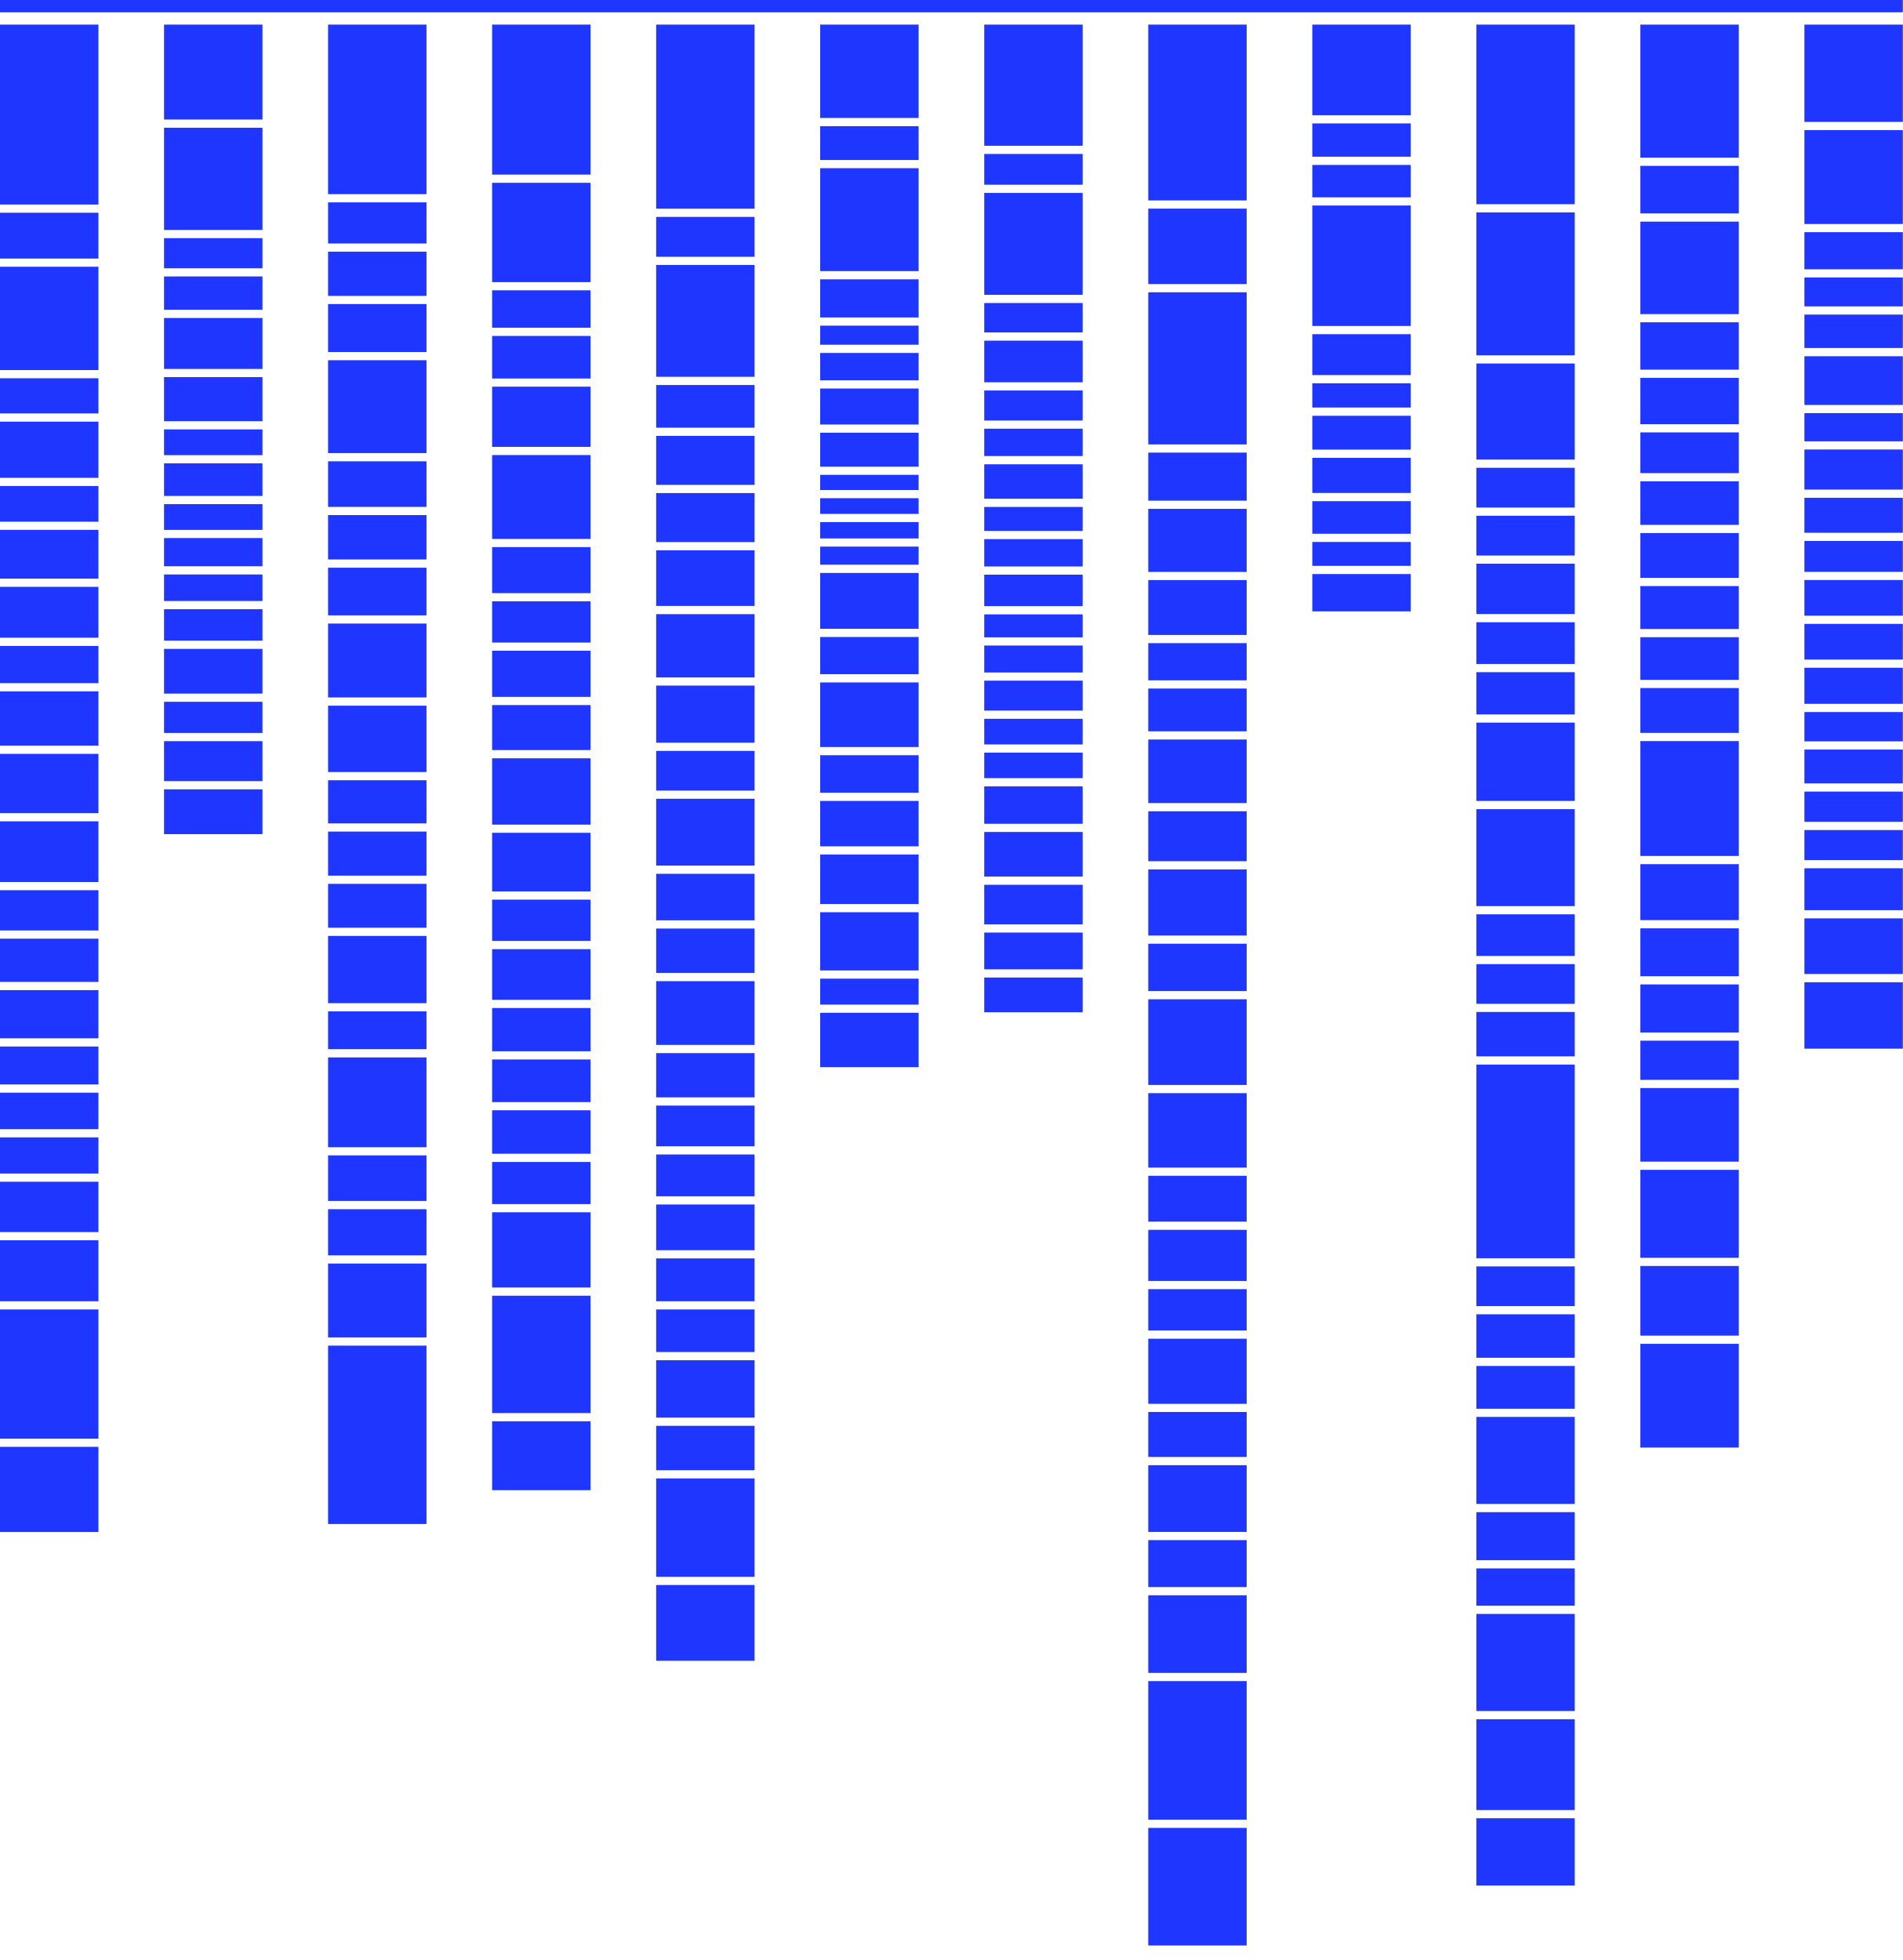
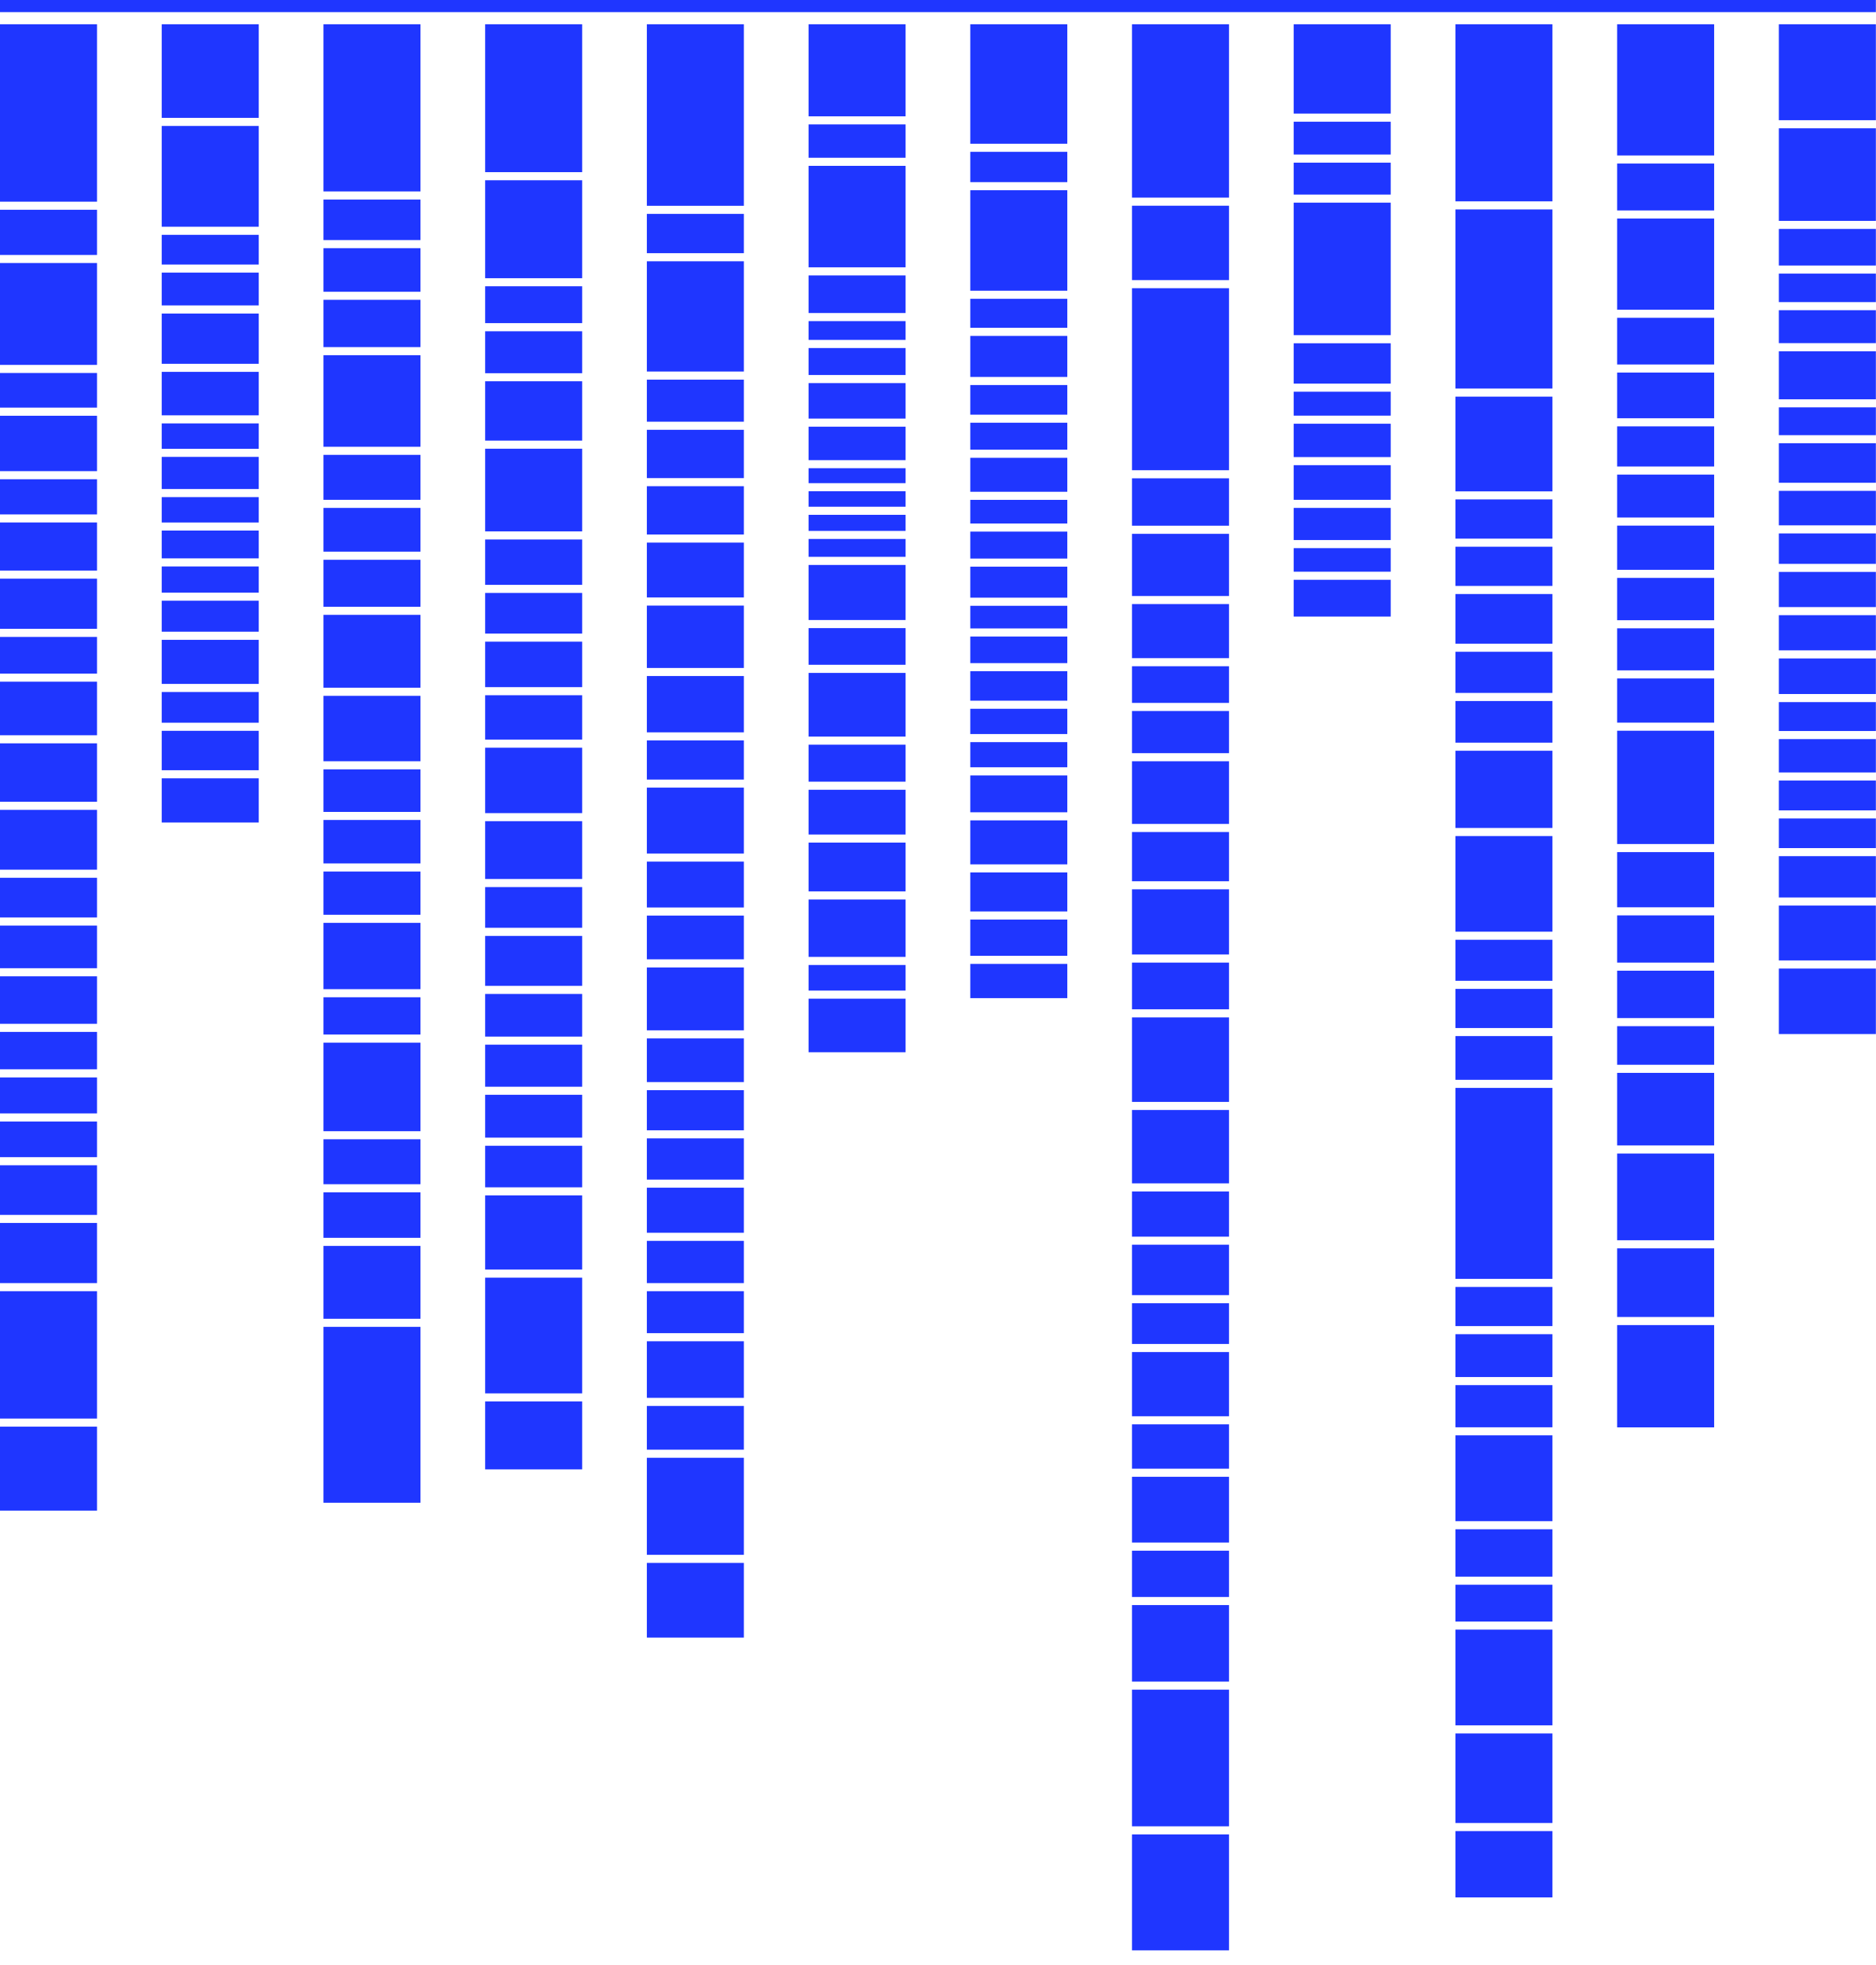
- <svg xmlns="http://www.w3.org/2000/svg" viewBox="0 0 464 478" width="464" height="478" role="img" aria-label="12 truecast playbooks drawn to one scale: one band per file, height by word count" color="#1F36FF">
+ <svg xmlns="http://www.w3.org/2000/svg" viewBox="0 0 464 486" width="464" height="486" role="img" aria-label="12 truecast playbooks drawn to one scale: one band per file, height by word count" color="#1F36FF">
  <rect x="0" y="0" width="464" height="3" fill="currentColor" />
  <g data-persona="software-architect" data-words="13025">
    <rect x="0" y="6.00" width="24" height="43.88" fill="currentColor" data-path="agent.md" data-words="1755" />
    <rect x="0" y="51.88" width="24" height="11.18" fill="currentColor" data-path="skills/architect-for-the-ai-era/SKILL.md" data-words="447" />
    <rect x="0" y="65.05" width="24" height="25.20" fill="currentColor" data-path="skills/beat-the-frontier/SKILL.md" data-words="1008" />
    <rect x="0" y="92.25" width="24" height="8.57" fill="currentColor" data-path="skills/choose-boring-technology/SKILL.md" data-words="343" />
    <rect x="0" y="102.83" width="24" height="13.70" fill="currentColor" data-path="skills/converge-on-one-surface/SKILL.md" data-words="548" />
    <rect x="0" y="118.53" width="24" height="8.70" fill="currentColor" data-path="skills/define-the-drivers/SKILL.md" data-words="348" />
    <rect x="0" y="129.22" width="24" height="11.90" fill="currentColor" data-path="skills/design-for-failure/SKILL.md" data-words="476" />
    <rect x="0" y="143.12" width="24" height="12.40" fill="currentColor" data-path="skills/design-the-boundaries/SKILL.md" data-words="496" />
    <rect x="0" y="157.53" width="24" height="9.07" fill="currentColor" data-path="skills/design-the-simplest-thing-that-lasts/SKILL.md" data-words="363" />
    <rect x="0" y="168.60" width="24" height="13.25" fill="currentColor" data-path="skills/keep-it-evolvable/SKILL.md" data-words="530" />
    <rect x="0" y="183.85" width="24" height="14.45" fill="currentColor" data-path="skills/make-the-economic-case/SKILL.md" data-words="578" />
    <rect x="0" y="200.30" width="24" height="14.80" fill="currentColor" data-path="skills/model-the-state-machine/SKILL.md" data-words="592" />
    <rect x="0" y="217.10" width="24" height="9.82" fill="currentColor" data-path="skills/record-the-decision/SKILL.md" data-words="393" />
    <rect x="0" y="228.92" width="24" height="10.55" fill="currentColor" data-path="skills/review-the-design/SKILL.md" data-words="422" />
    <rect x="0" y="241.47" width="24" height="11.75" fill="currentColor" data-path="skills/survey-prior-art/SKILL.md" data-words="470" />
    <rect x="0" y="255.22" width="24" height="9.25" fill="currentColor" data-path="skills/trace-the-flow-end-to-end/SKILL.md" data-words="370" />
    <rect x="0" y="266.48" width="24" height="8.90" fill="currentColor" data-path="skills/understand-the-system/SKILL.md" data-words="356" />
    <rect x="0" y="277.38" width="24" height="8.82" fill="currentColor" data-path="skills/weigh-the-tradeoffs/SKILL.md" data-words="353" />
    <rect x="0" y="288.20" width="24" height="12.28" fill="currentColor" data-path="skills/write-the-architecture-brief/SKILL.md" data-words="491" />
    <rect x="0" y="302.47" width="24" height="14.88" fill="currentColor" data-path="knowledge/adr-and-brief-templates.md" data-words="595" />
    <rect x="0" y="319.35" width="24" height="31.50" fill="currentColor" data-path="knowledge/architecture-foundations.md" data-words="1260" />
    <rect x="0" y="352.85" width="24" height="20.77" fill="currentColor" data-path="knowledge/tradeoff-and-evaluation-methods.md" data-words="831" />
  </g>
  <g data-persona="software-engineer" data-words="6697">
    <rect x="40" y="6.00" width="24" height="23.15" fill="currentColor" data-path="agent.md" data-words="926" />
    <rect x="40" y="31.15" width="24" height="24.93" fill="currentColor" data-path="skills/beat-the-frontier/SKILL.md" data-words="997" />
    <rect x="40" y="58.08" width="24" height="7.35" fill="currentColor" data-path="skills/debug-to-root-cause/SKILL.md" data-words="294" />
    <rect x="40" y="67.42" width="24" height="8.12" fill="currentColor" data-path="skills/engineer-with-ai/SKILL.md" data-words="325" />
    <rect x="40" y="77.55" width="24" height="12.43" fill="currentColor" data-path="skills/make-it-fast-when-it-matters/SKILL.md" data-words="497" />
    <rect x="40" y="91.97" width="24" height="10.75" fill="currentColor" data-path="skills/make-it-robust/SKILL.md" data-words="430" />
    <rect x="40" y="104.72" width="24" height="6.28" fill="currentColor" data-path="skills/make-it-work-right-fast/SKILL.md" data-words="251" />
    <rect x="40" y="113.00" width="24" height="7.95" fill="currentColor" data-path="skills/prove-it-then-break-it/SKILL.md" data-words="318" />
    <rect x="40" y="122.95" width="24" height="6.28" fill="currentColor" data-path="skills/refactor-safely/SKILL.md" data-words="251" />
    <rect x="40" y="131.22" width="24" height="6.88" fill="currentColor" data-path="skills/review-the-diff/SKILL.md" data-words="275" />
    <rect x="40" y="140.10" width="24" height="6.47" fill="currentColor" data-path="skills/ship-in-small-safe-steps/SKILL.md" data-words="259" />
    <rect x="40" y="148.57" width="24" height="7.67" fill="currentColor" data-path="skills/tame-complexity/SKILL.md" data-words="307" />
    <rect x="40" y="158.25" width="24" height="10.90" fill="currentColor" data-path="skills/understand-before-you-write/SKILL.md" data-words="436" />
    <rect x="40" y="171.15" width="24" height="7.60" fill="currentColor" data-path="skills/write-code-that-fits/SKILL.md" data-words="304" />
    <rect x="40" y="180.75" width="24" height="9.75" fill="currentColor" data-path="knowledge/software-design-foundations.md" data-words="390" />
    <rect x="40" y="192.50" width="24" height="10.93" fill="currentColor" data-path="knowledge/testing-and-debugging-rigor.md" data-words="437" />
  </g>
  <g data-persona="qa" data-words="13107">
    <rect x="80" y="6.00" width="24" height="41.35" fill="currentColor" data-path="agent.md" data-words="1654" />
    <rect x="80" y="49.35" width="24" height="10.03" fill="currentColor" data-path="skills/accept-against-reality/SKILL.md" data-words="401" />
    <rect x="80" y="61.38" width="24" height="10.78" fill="currentColor" data-path="skills/attack-like-a-real-user/SKILL.md" data-words="431" />
    <rect x="80" y="74.15" width="24" height="11.70" fill="currentColor" data-path="skills/audit-the-journeys/SKILL.md" data-words="468" />
    <rect x="80" y="87.85" width="24" height="22.65" fill="currentColor" data-path="skills/beat-the-frontier/SKILL.md" data-words="906" />
    <rect x="80" y="112.50" width="24" height="11.12" fill="currentColor" data-path="skills/design-the-test-strategy/SKILL.md" data-words="445" />
    <rect x="80" y="125.62" width="24" height="10.82" fill="currentColor" data-path="skills/explore-with-charters/SKILL.md" data-words="433" />
    <rect x="80" y="138.45" width="24" height="11.62" fill="currentColor" data-path="skills/guard-against-regression/SKILL.md" data-words="465" />
    <rect x="80" y="152.07" width="24" height="18.02" fill="currentColor" data-path="skills/investigate-the-real-trace/SKILL.md" data-words="721" />
    <rect x="80" y="172.10" width="24" height="16.18" fill="currentColor" data-path="skills/model-the-state-machine/SKILL.md" data-words="647" />
    <rect x="80" y="190.28" width="24" height="10.53" fill="currentColor" data-path="skills/reconstruct-the-oracle/SKILL.md" data-words="421" />
    <rect x="80" y="202.80" width="24" height="10.75" fill="currentColor" data-path="skills/render-the-ship-verdict/SKILL.md" data-words="430" />
    <rect x="80" y="215.55" width="24" height="10.70" fill="currentColor" data-path="skills/reproduce-and-grade/SKILL.md" data-words="428" />
    <rect x="80" y="228.25" width="24" height="16.40" fill="currentColor" data-path="skills/shift-left-on-the-story/SKILL.md" data-words="656" />
    <rect x="80" y="246.65" width="24" height="9.22" fill="currentColor" data-path="skills/target-the-risk/SKILL.md" data-words="369" />
    <rect x="80" y="257.88" width="24" height="21.90" fill="currentColor" data-path="skills/test-the-non-deterministic/SKILL.md" data-words="876" />
    <rect x="80" y="281.77" width="24" height="11.12" fill="currentColor" data-path="skills/verify-non-functional/SKILL.md" data-words="445" />
    <rect x="80" y="294.90" width="24" height="11.25" fill="currentColor" data-path="skills/write-the-bug-to-get-it-fixed/SKILL.md" data-words="450" />
    <rect x="80" y="308.15" width="24" height="18.02" fill="currentColor" data-path="knowledge/adversarial-and-bug-reporting-rigor.md" data-words="721" />
    <rect x="80" y="328.17" width="24" height="43.50" fill="currentColor" data-path="knowledge/test-strategy-and-modern-qa.md" data-words="1740" />
  </g>
  <g data-persona="security-engineer" data-words="12697">
    <rect x="120" y="6.00" width="24" height="36.58" fill="currentColor" data-path="agent.md" data-words="1463" />
    <rect x="120" y="44.58" width="24" height="24.23" fill="currentColor" data-path="skills/beat-the-frontier/SKILL.md" data-words="969" />
    <rect x="120" y="70.80" width="24" height="9.12" fill="currentColor" data-path="skills/cryptography-sanity-check/SKILL.md" data-words="365" />
    <rect x="120" y="81.93" width="24" height="10.38" fill="currentColor" data-path="skills/grade-and-remediate-risk/SKILL.md" data-words="415" />
    <rect x="120" y="94.30" width="24" height="14.68" fill="currentColor" data-path="skills/handle-vuln-disclosure/SKILL.md" data-words="587" />
    <rect x="120" y="110.98" width="24" height="20.45" fill="currentColor" data-path="skills/harden-by-default/SKILL.md" data-words="818" />
    <rect x="120" y="133.43" width="24" height="11.22" fill="currentColor" data-path="skills/hunt-vuln-classes/SKILL.md" data-words="449" />
    <rect x="120" y="146.65" width="24" height="10.05" fill="currentColor" data-path="skills/map-the-trust-boundary/SKILL.md" data-words="402" />
    <rect x="120" y="158.70" width="24" height="11.25" fill="currentColor" data-path="skills/respond-to-incident/SKILL.md" data-words="450" />
    <rect x="120" y="171.95" width="24" height="10.97" fill="currentColor" data-path="skills/review-authn-authz/SKILL.md" data-words="439" />
    <rect x="120" y="184.93" width="24" height="16.18" fill="currentColor" data-path="skills/review-detection-and-logging/SKILL.md" data-words="647" />
    <rect x="120" y="203.10" width="24" height="14.30" fill="currentColor" data-path="skills/review-external-surfaces-for-disclosure/SKILL.md" data-words="572" />
    <rect x="120" y="219.40" width="24" height="10.07" fill="currentColor" data-path="skills/secrets-and-config-discipline/SKILL.md" data-words="403" />
    <rect x="120" y="231.48" width="24" height="12.35" fill="currentColor" data-path="skills/secure-ai-systems/SKILL.md" data-words="494" />
    <rect x="120" y="245.83" width="24" height="10.55" fill="currentColor" data-path="skills/secure-design-review/SKILL.md" data-words="422" />
    <rect x="120" y="258.38" width="24" height="10.40" fill="currentColor" data-path="skills/secure-supply-chain/SKILL.md" data-words="416" />
    <rect x="120" y="270.77" width="24" height="10.60" fill="currentColor" data-path="skills/threat-model-the-change/SKILL.md" data-words="424" />
    <rect x="120" y="283.38" width="24" height="10.28" fill="currentColor" data-path="skills/write-the-security-verdict/SKILL.md" data-words="411" />
    <rect x="120" y="295.65" width="24" height="18.35" fill="currentColor" data-path="knowledge/modern-attack-surface.md" data-words="734" />
    <rect x="120" y="316.00" width="24" height="28.62" fill="currentColor" data-path="knowledge/threat-modeling-and-principles.md" data-words="1145" />
    <rect x="120" y="346.62" width="24" height="16.80" fill="currentColor" data-path="knowledge/vuln-classes-reference.md" data-words="672" />
  </g>
  <g data-persona="infrastructure" data-words="14121">
    <rect x="160" y="6.00" width="24" height="44.90" fill="currentColor" data-path="agent.md" data-words="1796" />
    <rect x="160" y="52.90" width="24" height="9.72" fill="currentColor" data-path="skills/author-the-runbook/SKILL.md" data-words="389" />
    <rect x="160" y="64.62" width="24" height="27.27" fill="currentColor" data-path="skills/beat-the-frontier/SKILL.md" data-words="1091" />
    <rect x="160" y="93.90" width="24" height="10.40" fill="currentColor" data-path="skills/eliminate-toil/SKILL.md" data-words="416" />
    <rect x="160" y="106.30" width="24" height="11.95" fill="currentColor" data-path="skills/hand-over-commands-that-run/SKILL.md" data-words="478" />
    <rect x="160" y="120.25" width="24" height="11.95" fill="currentColor" data-path="skills/infrastructure-as-code/SKILL.md" data-words="478" />
    <rect x="160" y="134.20" width="24" height="13.57" fill="currentColor" data-path="skills/know-the-platform/SKILL.md" data-words="543" />
    <rect x="160" y="149.78" width="24" height="15.43" fill="currentColor" data-path="skills/manage-config/SKILL.md" data-words="617" />
    <rect x="160" y="167.20" width="24" height="13.93" fill="currentColor" data-path="skills/manage-process-and-session-lifecycle/SKILL.md" data-words="557" />
    <rect x="160" y="183.13" width="24" height="9.68" fill="currentColor" data-path="skills/map-blast-radius/SKILL.md" data-words="387" />
    <rect x="160" y="194.80" width="24" height="16.30" fill="currentColor" data-path="skills/observability-that-pages-on-symptoms/SKILL.md" data-words="652" />
    <rect x="160" y="213.10" width="24" height="11.35" fill="currentColor" data-path="skills/own-prod-mindset/SKILL.md" data-words="454" />
    <rect x="160" y="226.45" width="24" height="10.82" fill="currentColor" data-path="skills/pave-the-golden-path/SKILL.md" data-words="433" />
    <rect x="160" y="239.28" width="24" height="15.55" fill="currentColor" data-path="skills/plan-capacity-and-prove-it-scales/SKILL.md" data-words="622" />
    <rect x="160" y="256.83" width="24" height="10.80" fill="currentColor" data-path="skills/release-with-tested-rollback/SKILL.md" data-words="432" />
    <rect x="160" y="269.63" width="24" height="9.93" fill="currentColor" data-path="skills/right-size-reliability/SKILL.md" data-words="397" />
    <rect x="160" y="281.55" width="24" height="10.20" fill="currentColor" data-path="skills/run-the-incident/SKILL.md" data-words="408" />
    <rect x="160" y="293.75" width="24" height="11.15" fill="currentColor" data-path="skills/set-slos-and-error-budgets/SKILL.md" data-words="446" />
    <rect x="160" y="306.90" width="24" height="10.45" fill="currentColor" data-path="skills/ship-progressively/SKILL.md" data-words="418" />
    <rect x="160" y="319.35" width="24" height="10.38" fill="currentColor" data-path="skills/tame-cloud-cost/SKILL.md" data-words="415" />
    <rect x="160" y="331.73" width="24" height="14.00" fill="currentColor" data-path="skills/verify-resilience-with-game-days/SKILL.md" data-words="560" />
    <rect x="160" y="347.73" width="24" height="10.82" fill="currentColor" data-path="skills/write-the-blameless-postmortem/SKILL.md" data-words="433" />
    <rect x="160" y="360.55" width="24" height="24.00" fill="currentColor" data-path="knowledge/delivery-and-reliability-foundations.md" data-words="960" />
    <rect x="160" y="386.55" width="24" height="18.48" fill="currentColor" data-path="knowledge/platform-iac-observability.md" data-words="739" />
  </g>
  <g data-persona="product-manager" data-words="8570">
    <rect x="200" y="6.00" width="24" height="22.77" fill="currentColor" data-path="agent.md" data-words="911" />
    <rect x="200" y="30.77" width="24" height="8.25" fill="currentColor" data-path="skills/account-for-distribution/SKILL.md" data-words="330" />
    <rect x="200" y="41.02" width="24" height="25.10" fill="currentColor" data-path="skills/beat-the-frontier/SKILL.md" data-words="1004" />
    <rect x="200" y="68.12" width="24" height="9.30" fill="currentColor" data-path="skills/capture-decisions/SKILL.md" data-words="372" />
    <rect x="200" y="79.42" width="24" height="4.65" fill="currentColor" data-path="skills/coherence-over-piecemeal/SKILL.md" data-words="186" />
    <rect x="200" y="86.08" width="24" height="6.67" fill="currentColor" data-path="skills/continuous-discovery/SKILL.md" data-words="267" />
    <rect x="200" y="94.75" width="24" height="8.78" fill="currentColor" data-path="skills/define-success-metrics/SKILL.md" data-words="351" />
    <rect x="200" y="105.53" width="24" height="8.28" fill="currentColor" data-path="skills/eval-driven-ai-product/SKILL.md" data-words="331" />
    <rect x="200" y="115.80" width="24" height="3.70" fill="currentColor" data-path="skills/frame-the-job-jtbd/SKILL.md" data-words="148" />
    <rect x="200" y="121.50" width="24" height="3.83" fill="currentColor" data-path="skills/interrogate-the-founder/SKILL.md" data-words="153" />
    <rect x="200" y="127.33" width="24" height="3.98" fill="currentColor" data-path="skills/pressure-test-personas/SKILL.md" data-words="159" />
    <rect x="200" y="133.30" width="24" height="4.42" fill="currentColor" data-path="skills/prioritize-tradeoffs/SKILL.md" data-words="177" />
    <rect x="200" y="139.73" width="24" height="13.62" fill="currentColor" data-path="skills/problem-first-prd/SKILL.md" data-words="545" />
    <rect x="200" y="155.35" width="24" height="9.07" fill="currentColor" data-path="skills/right-size-the-build/SKILL.md" data-words="363" />
    <rect x="200" y="166.43" width="24" height="15.75" fill="currentColor" data-path="skills/run-a-rat/SKILL.md" data-words="630" />
    <rect x="200" y="184.18" width="24" height="9.15" fill="currentColor" data-path="skills/set-strategy/SKILL.md" data-words="366" />
    <rect x="200" y="195.33" width="24" height="11.07" fill="currentColor" data-path="skills/track-truth-and-done/SKILL.md" data-words="443" />
    <rect x="200" y="208.40" width="24" height="12.07" fill="currentColor" data-path="skills/user-interviews/SKILL.md" data-words="483" />
    <rect x="200" y="222.47" width="24" height="14.20" fill="currentColor" data-path="knowledge/metrics-and-experiment-rigor.md" data-words="568" />
    <rect x="200" y="238.67" width="24" height="6.33" fill="currentColor" data-path="knowledge/persona-dossier-format.md" data-words="253" />
    <rect x="200" y="247.00" width="24" height="13.25" fill="currentColor" data-path="knowledge/product-craft-foundations.md" data-words="530" />
  </g>
  <g data-persona="product-researcher" data-words="8035">
    <rect x="240" y="6.00" width="24" height="29.55" fill="currentColor" data-path="agent.md" data-words="1182" />
    <rect x="240" y="37.55" width="24" height="7.50" fill="currentColor" data-path="skills/atomic-synthesis/SKILL.md" data-words="300" />
    <rect x="240" y="47.05" width="24" height="24.85" fill="currentColor" data-path="skills/beat-the-frontier/SKILL.md" data-words="994" />
    <rect x="240" y="73.90" width="24" height="7.17" fill="currentColor" data-path="skills/curate-the-repository/SKILL.md" data-words="287" />
    <rect x="240" y="83.08" width="24" height="10.15" fill="currentColor" data-path="skills/forecast-from-drivers/SKILL.md" data-words="406" />
    <rect x="240" y="95.23" width="24" height="7.33" fill="currentColor" data-path="skills/frame-the-job-jtbd/SKILL.md" data-words="293" />
    <rect x="240" y="104.55" width="24" height="6.67" fill="currentColor" data-path="skills/interview-for-truth/SKILL.md" data-words="267" />
    <rect x="240" y="113.23" width="24" height="8.40" fill="currentColor" data-path="skills/keep-the-receipt/SKILL.md" data-words="336" />
    <rect x="240" y="123.63" width="24" height="5.85" fill="currentColor" data-path="skills/map-the-problem-space/SKILL.md" data-words="234" />
    <rect x="240" y="131.48" width="24" height="6.67" fill="currentColor" data-path="skills/mark-the-dissent/SKILL.md" data-words="267" />
    <rect x="240" y="140.15" width="24" height="7.67" fill="currentColor" data-path="skills/name-and-fight-bias/SKILL.md" data-words="307" />
    <rect x="240" y="149.83" width="24" height="5.60" fill="currentColor" data-path="skills/plan-the-method/SKILL.md" data-words="224" />
    <rect x="240" y="157.43" width="24" height="6.58" fill="currentColor" data-path="skills/report-for-the-decision/SKILL.md" data-words="263" />
    <rect x="240" y="166.00" width="24" height="7.30" fill="currentColor" data-path="skills/reuse-before-coin/SKILL.md" data-words="292" />
    <rect x="240" y="175.30" width="24" height="6.25" fill="currentColor" data-path="skills/run-continuous-discovery/SKILL.md" data-words="250" />
    <rect x="240" y="183.55" width="24" height="6.22" fill="currentColor" data-path="skills/triangulate/SKILL.md" data-words="249" />
    <rect x="240" y="191.78" width="24" height="9.12" fill="currentColor" data-path="skills/weight-the-evidence/SKILL.md" data-words="365" />
    <rect x="240" y="202.90" width="24" height="10.88" fill="currentColor" data-path="knowledge/evidence-and-synthesis-rigor.md" data-words="435" />
    <rect x="240" y="215.78" width="24" height="9.65" fill="currentColor" data-path="knowledge/insight-schema-and-repository.md" data-words="386" />
    <rect x="240" y="227.43" width="24" height="8.97" fill="currentColor" data-path="knowledge/jtbd-and-the-problem-space.md" data-words="359" />
    <rect x="240" y="238.40" width="24" height="8.47" fill="currentColor" data-path="knowledge/research-methods-foundations.md" data-words="339" />
  </g>
-   <g data-persona="ui-ux-designer" data-words="16898">
+   <g data-persona="ui-ux-designer" data-words="17215">
    <rect x="280" y="6.00" width="24" height="42.88" fill="currentColor" data-path="agent.md" data-words="1715" />
    <rect x="280" y="50.88" width="24" height="18.40" fill="currentColor" data-path="skills/art-direct-the-visual/SKILL.md" data-words="736" />
-     <rect x="280" y="71.28" width="24" height="37.10" fill="currentColor" data-path="skills/beat-the-frontier/SKILL.md" data-words="1484" />
-     <rect x="280" y="110.38" width="24" height="11.72" fill="currentColor" data-path="skills/build-on-the-design-system/SKILL.md" data-words="469" />
-     <rect x="280" y="124.10" width="24" height="15.38" fill="currentColor" data-path="skills/compose-the-layout/SKILL.md" data-words="615" />
-     <rect x="280" y="141.47" width="24" height="13.38" fill="currentColor" data-path="skills/design-for-accessibility/SKILL.md" data-words="535" />
-     <rect x="280" y="156.85" width="24" height="9.07" fill="currentColor" data-path="skills/design-information-architecture/SKILL.md" data-words="363" />
-     <rect x="280" y="167.92" width="24" height="10.43" fill="currentColor" data-path="skills/design-microinteractions/SKILL.md" data-words="417" />
-     <rect x="280" y="180.35" width="24" height="15.50" fill="currentColor" data-path="skills/design-responsive-layout/SKILL.md" data-words="620" />
-     <rect x="280" y="197.85" width="24" height="12.18" fill="currentColor" data-path="skills/design-the-ai-interaction/SKILL.md" data-words="487" />
-     <rect x="280" y="212.03" width="24" height="16.12" fill="currentColor" data-path="skills/design-the-cli-surface/SKILL.md" data-words="645" />
-     <rect x="280" y="230.15" width="24" height="11.55" fill="currentColor" data-path="skills/design-the-states/SKILL.md" data-words="462" />
-     <rect x="280" y="243.70" width="24" height="20.90" fill="currentColor" data-path="skills/explain-with-visuals/SKILL.md" data-words="836" />
-     <rect x="280" y="266.60" width="24" height="18.15" fill="currentColor" data-path="skills/frame-the-flow/SKILL.md" data-words="726" />
-     <rect x="280" y="286.75" width="24" height="11.18" fill="currentColor" data-path="skills/heuristic-evaluation/SKILL.md" data-words="447" />
-     <rect x="280" y="299.93" width="24" height="12.47" fill="currentColor" data-path="skills/polish-the-interface/SKILL.md" data-words="499" />
-     <rect x="280" y="314.40" width="24" height="10.07" fill="currentColor" data-path="skills/prototype-at-the-right-fidelity/SKILL.md" data-words="403" />
-     <rect x="280" y="326.48" width="24" height="15.88" fill="currentColor" data-path="skills/refuse-ai-slop/SKILL.md" data-words="635" />
-     <rect x="280" y="344.35" width="24" height="10.97" fill="currentColor" data-path="skills/research-the-user/SKILL.md" data-words="439" />
-     <rect x="280" y="357.33" width="24" height="16.27" fill="currentColor" data-path="skills/surface-the-signal/SKILL.md" data-words="651" />
-     <rect x="280" y="375.60" width="24" height="11.45" fill="currentColor" data-path="skills/usability-test/SKILL.md" data-words="458" />
-     <rect x="280" y="389.05" width="24" height="18.93" fill="currentColor" data-path="skills/write-ui-microcopy/SKILL.md" data-words="757" />
-     <rect x="280" y="409.98" width="24" height="33.80" fill="currentColor" data-path="knowledge/interface-craft-rigor.md" data-words="1352" />
-     <rect x="280" y="445.78" width="24" height="28.68" fill="currentColor" data-path="knowledge/ux-craft-foundations.md" data-words="1147" />
-   </g>
-   <g data-persona="brand-designer" data-words="4924">
+     <rect x="280" y="71.28" width="24" height="45.02" fill="currentColor" data-path="skills/beat-the-frontier/SKILL.md" data-words="1801" />
+     <rect x="280" y="118.30" width="24" height="11.72" fill="currentColor" data-path="skills/build-on-the-design-system/SKILL.md" data-words="469" />
+     <rect x="280" y="132.03" width="24" height="15.38" fill="currentColor" data-path="skills/compose-the-layout/SKILL.md" data-words="615" />
+     <rect x="280" y="149.40" width="24" height="13.38" fill="currentColor" data-path="skills/design-for-accessibility/SKILL.md" data-words="535" />
+     <rect x="280" y="164.78" width="24" height="9.07" fill="currentColor" data-path="skills/design-information-architecture/SKILL.md" data-words="363" />
+     <rect x="280" y="175.85" width="24" height="10.43" fill="currentColor" data-path="skills/design-microinteractions/SKILL.md" data-words="417" />
+     <rect x="280" y="188.28" width="24" height="15.50" fill="currentColor" data-path="skills/design-responsive-layout/SKILL.md" data-words="620" />
+     <rect x="280" y="205.78" width="24" height="12.18" fill="currentColor" data-path="skills/design-the-ai-interaction/SKILL.md" data-words="487" />
+     <rect x="280" y="219.95" width="24" height="16.12" fill="currentColor" data-path="skills/design-the-cli-surface/SKILL.md" data-words="645" />
+     <rect x="280" y="238.08" width="24" height="11.55" fill="currentColor" data-path="skills/design-the-states/SKILL.md" data-words="462" />
+     <rect x="280" y="251.63" width="24" height="20.90" fill="currentColor" data-path="skills/explain-with-visuals/SKILL.md" data-words="836" />
+     <rect x="280" y="274.53" width="24" height="18.15" fill="currentColor" data-path="skills/frame-the-flow/SKILL.md" data-words="726" />
+     <rect x="280" y="294.68" width="24" height="11.18" fill="currentColor" data-path="skills/heuristic-evaluation/SKILL.md" data-words="447" />
+     <rect x="280" y="307.85" width="24" height="12.47" fill="currentColor" data-path="skills/polish-the-interface/SKILL.md" data-words="499" />
+     <rect x="280" y="322.33" width="24" height="10.07" fill="currentColor" data-path="skills/prototype-at-the-right-fidelity/SKILL.md" data-words="403" />
+     <rect x="280" y="334.40" width="24" height="15.88" fill="currentColor" data-path="skills/refuse-ai-slop/SKILL.md" data-words="635" />
+     <rect x="280" y="352.28" width="24" height="10.97" fill="currentColor" data-path="skills/research-the-user/SKILL.md" data-words="439" />
+     <rect x="280" y="365.25" width="24" height="16.27" fill="currentColor" data-path="skills/surface-the-signal/SKILL.md" data-words="651" />
+     <rect x="280" y="383.53" width="24" height="11.45" fill="currentColor" data-path="skills/usability-test/SKILL.md" data-words="458" />
+     <rect x="280" y="396.98" width="24" height="18.93" fill="currentColor" data-path="skills/write-ui-microcopy/SKILL.md" data-words="757" />
+     <rect x="280" y="417.90" width="24" height="33.80" fill="currentColor" data-path="knowledge/interface-craft-rigor.md" data-words="1352" />
+     <rect x="280" y="453.70" width="24" height="28.68" fill="currentColor" data-path="knowledge/ux-craft-foundations.md" data-words="1147" />
+   </g>
+   <g data-persona="brand-designer" data-words="5060">
    <rect x="320" y="6.00" width="24" height="22.10" fill="currentColor" data-path="agent.md" data-words="884" />
    <rect x="320" y="30.10" width="24" height="8.12" fill="currentColor" data-path="skills/apply-across-touchpoints/SKILL.md" data-words="325" />
    <rect x="320" y="40.23" width="24" height="7.90" fill="currentColor" data-path="skills/audit-the-brand-equity/SKILL.md" data-words="316" />
-     <rect x="320" y="50.12" width="24" height="29.38" fill="currentColor" data-path="skills/beat-the-frontier/SKILL.md" data-words="1175" />
-     <rect x="320" y="81.50" width="24" height="9.97" fill="currentColor" data-path="skills/build-the-identity-system/SKILL.md" data-words="399" />
-     <rect x="320" y="93.47" width="24" height="5.92" fill="currentColor" data-path="skills/define-the-verbal-identity/SKILL.md" data-words="237" />
-     <rect x="320" y="101.40" width="24" height="8.25" fill="currentColor" data-path="skills/design-the-mark/SKILL.md" data-words="330" />
-     <rect x="320" y="111.65" width="24" height="8.57" fill="currentColor" data-path="skills/find-the-brand-idea/SKILL.md" data-words="343" />
-     <rect x="320" y="122.22" width="24" height="7.95" fill="currentColor" data-path="skills/test-distinctiveness/SKILL.md" data-words="318" />
-     <rect x="320" y="132.17" width="24" height="5.83" fill="currentColor" data-path="skills/write-the-brand-guidelines/SKILL.md" data-words="233" />
-     <rect x="320" y="140.00" width="24" height="9.10" fill="currentColor" data-path="knowledge/brand-craft-foundations.md" data-words="364" />
-   </g>
-   <g data-persona="product-marketer" data-words="16393">
+     <rect x="320" y="50.12" width="24" height="32.77" fill="currentColor" data-path="skills/beat-the-frontier/SKILL.md" data-words="1311" />
+     <rect x="320" y="84.90" width="24" height="9.97" fill="currentColor" data-path="skills/build-the-identity-system/SKILL.md" data-words="399" />
+     <rect x="320" y="96.88" width="24" height="5.92" fill="currentColor" data-path="skills/define-the-verbal-identity/SKILL.md" data-words="237" />
+     <rect x="320" y="104.80" width="24" height="8.25" fill="currentColor" data-path="skills/design-the-mark/SKILL.md" data-words="330" />
+     <rect x="320" y="115.05" width="24" height="8.57" fill="currentColor" data-path="skills/find-the-brand-idea/SKILL.md" data-words="343" />
+     <rect x="320" y="125.62" width="24" height="7.95" fill="currentColor" data-path="skills/test-distinctiveness/SKILL.md" data-words="318" />
+     <rect x="320" y="135.57" width="24" height="5.83" fill="currentColor" data-path="skills/write-the-brand-guidelines/SKILL.md" data-words="233" />
+     <rect x="320" y="143.40" width="24" height="9.10" fill="currentColor" data-path="knowledge/brand-craft-foundations.md" data-words="364" />
+   </g>
+   <g data-persona="product-marketer" data-words="16771">
    <rect x="360" y="6.00" width="24" height="43.80" fill="currentColor" data-path="agent.md" data-words="1752" />
-     <rect x="360" y="51.80" width="24" height="34.85" fill="currentColor" data-path="skills/beat-the-frontier/SKILL.md" data-words="1394" />
-     <rect x="360" y="88.65" width="24" height="23.43" fill="currentColor" data-path="skills/build-the-messaging-house/SKILL.md" data-words="937" />
-     <rect x="360" y="114.08" width="24" height="9.70" fill="currentColor" data-path="skills/craft-the-narrative/SKILL.md" data-words="388" />
-     <rect x="360" y="125.78" width="24" height="9.70" fill="currentColor" data-path="skills/differentiate-and-counter/SKILL.md" data-words="388" />
-     <rect x="360" y="137.47" width="24" height="12.28" fill="currentColor" data-path="skills/dont-drop-tuned-assets/SKILL.md" data-words="491" />
-     <rect x="360" y="151.75" width="24" height="10.18" fill="currentColor" data-path="skills/enable-the-sale/SKILL.md" data-words="407" />
-     <rect x="360" y="163.93" width="24" height="10.30" fill="currentColor" data-path="skills/find-the-customers-words/SKILL.md" data-words="412" />
-     <rect x="360" y="176.23" width="24" height="19.10" fill="currentColor" data-path="skills/find-the-painkiller-and-the-loop/SKILL.md" data-words="764" />
-     <rect x="360" y="197.33" width="24" height="23.65" fill="currentColor" data-path="skills/honor-the-voice/SKILL.md" data-words="946" />
-     <rect x="360" y="222.98" width="24" height="10.15" fill="currentColor" data-path="skills/message-the-job-not-the-feature/SKILL.md" data-words="406" />
-     <rect x="360" y="235.13" width="24" height="9.68" fill="currentColor" data-path="skills/name-it-right/SKILL.md" data-words="387" />
-     <rect x="360" y="246.80" width="24" height="10.82" fill="currentColor" data-path="skills/plan-the-launch/SKILL.md" data-words="433" />
-     <rect x="360" y="259.63" width="24" height="47.23" fill="currentColor" data-path="skills/scale-with-ai-not-slop/SKILL.md" data-words="1889" />
-     <rect x="360" y="308.85" width="24" height="9.68" fill="currentColor" data-path="skills/segment-the-audience/SKILL.md" data-words="387" />
-     <rect x="360" y="320.53" width="24" height="10.60" fill="currentColor" data-path="skills/sequence-by-awareness/SKILL.md" data-words="424" />
-     <rect x="360" y="333.13" width="24" height="10.43" fill="currentColor" data-path="skills/test-the-message/SKILL.md" data-words="417" />
-     <rect x="360" y="345.55" width="24" height="21.23" fill="currentColor" data-path="skills/write-the-copy/SKILL.md" data-words="849" />
-     <rect x="360" y="368.78" width="24" height="11.72" fill="currentColor" data-path="skills/write-the-positioning/SKILL.md" data-words="469" />
-     <rect x="360" y="382.50" width="24" height="9.10" fill="currentColor" data-path="knowledge/audience-dossier-format.md" data-words="364" />
-     <rect x="360" y="393.60" width="24" height="23.68" fill="currentColor" data-path="knowledge/copywriting-and-page-craft.md" data-words="947" />
-     <rect x="360" y="419.28" width="24" height="22.15" fill="currentColor" data-path="knowledge/launch-and-gtm-rigor.md" data-words="886" />
-     <rect x="360" y="443.43" width="24" height="16.40" fill="currentColor" data-path="knowledge/positioning-and-messaging-foundations.md" data-words="656" />
+     <rect x="360" y="51.80" width="24" height="44.30" fill="currentColor" data-path="skills/beat-the-frontier/SKILL.md" data-words="1772" />
+     <rect x="360" y="98.10" width="24" height="23.43" fill="currentColor" data-path="skills/build-the-messaging-house/SKILL.md" data-words="937" />
+     <rect x="360" y="123.52" width="24" height="9.70" fill="currentColor" data-path="skills/craft-the-narrative/SKILL.md" data-words="388" />
+     <rect x="360" y="135.22" width="24" height="9.70" fill="currentColor" data-path="skills/differentiate-and-counter/SKILL.md" data-words="388" />
+     <rect x="360" y="146.92" width="24" height="12.28" fill="currentColor" data-path="skills/dont-drop-tuned-assets/SKILL.md" data-words="491" />
+     <rect x="360" y="161.20" width="24" height="10.18" fill="currentColor" data-path="skills/enable-the-sale/SKILL.md" data-words="407" />
+     <rect x="360" y="173.38" width="24" height="10.30" fill="currentColor" data-path="skills/find-the-customers-words/SKILL.md" data-words="412" />
+     <rect x="360" y="185.68" width="24" height="19.10" fill="currentColor" data-path="skills/find-the-painkiller-and-the-loop/SKILL.md" data-words="764" />
+     <rect x="360" y="206.78" width="24" height="23.65" fill="currentColor" data-path="skills/honor-the-voice/SKILL.md" data-words="946" />
+     <rect x="360" y="232.43" width="24" height="10.15" fill="currentColor" data-path="skills/message-the-job-not-the-feature/SKILL.md" data-words="406" />
+     <rect x="360" y="244.58" width="24" height="9.68" fill="currentColor" data-path="skills/name-it-right/SKILL.md" data-words="387" />
+     <rect x="360" y="256.25" width="24" height="10.82" fill="currentColor" data-path="skills/plan-the-launch/SKILL.md" data-words="433" />
+     <rect x="360" y="269.07" width="24" height="47.23" fill="currentColor" data-path="skills/scale-with-ai-not-slop/SKILL.md" data-words="1889" />
+     <rect x="360" y="318.30" width="24" height="9.68" fill="currentColor" data-path="skills/segment-the-audience/SKILL.md" data-words="387" />
+     <rect x="360" y="329.98" width="24" height="10.60" fill="currentColor" data-path="skills/sequence-by-awareness/SKILL.md" data-words="424" />
+     <rect x="360" y="342.58" width="24" height="10.43" fill="currentColor" data-path="skills/test-the-message/SKILL.md" data-words="417" />
+     <rect x="360" y="355.00" width="24" height="21.23" fill="currentColor" data-path="skills/write-the-copy/SKILL.md" data-words="849" />
+     <rect x="360" y="378.23" width="24" height="11.72" fill="currentColor" data-path="skills/write-the-positioning/SKILL.md" data-words="469" />
+     <rect x="360" y="391.95" width="24" height="9.10" fill="currentColor" data-path="knowledge/audience-dossier-format.md" data-words="364" />
+     <rect x="360" y="403.05" width="24" height="23.68" fill="currentColor" data-path="knowledge/copywriting-and-page-craft.md" data-words="947" />
+     <rect x="360" y="428.73" width="24" height="22.15" fill="currentColor" data-path="knowledge/launch-and-gtm-rigor.md" data-words="886" />
+     <rect x="360" y="452.88" width="24" height="16.40" fill="currentColor" data-path="knowledge/positioning-and-messaging-foundations.md" data-words="656" />
  </g>
  <g data-persona="sales" data-words="12361">
    <rect x="400" y="6.00" width="24" height="32.45" fill="currentColor" data-path="agent.md" data-words="1298" />
    <rect x="400" y="40.45" width="24" height="11.60" fill="currentColor" data-path="skills/beat-no-decision/SKILL.md" data-words="464" />
    <rect x="400" y="54.05" width="24" height="22.55" fill="currentColor" data-path="skills/beat-the-frontier/SKILL.md" data-words="902" />
    <rect x="400" y="78.60" width="24" height="11.55" fill="currentColor" data-path="skills/build-and-test-the-champion/SKILL.md" data-words="462" />
    <rect x="400" y="92.15" width="24" height="11.30" fill="currentColor" data-path="skills/close-with-a-mutual-action-plan/SKILL.md" data-words="452" />
    <rect x="400" y="105.45" width="24" height="9.93" fill="currentColor" data-path="skills/find-the-channel/SKILL.md" data-words="397" />
    <rect x="400" y="117.38" width="24" height="10.62" fill="currentColor" data-path="skills/handle-the-objection/SKILL.md" data-words="425" />
    <rect x="400" y="130.00" width="24" height="10.93" fill="currentColor" data-path="skills/know-the-buyer-cold/SKILL.md" data-words="437" />
    <rect x="400" y="142.93" width="24" height="10.47" fill="currentColor" data-path="skills/manage-the-pipeline-honestly/SKILL.md" data-words="419" />
    <rect x="400" y="155.40" width="24" height="10.40" fill="currentColor" data-path="skills/negotiate-without-eroding-value/SKILL.md" data-words="416" />
    <rect x="400" y="167.80" width="24" height="10.93" fill="currentColor" data-path="skills/probe-willingness-to-pay/SKILL.md" data-words="437" />
    <rect x="400" y="180.73" width="24" height="28.02" fill="currentColor" data-path="skills/prospect-and-open/SKILL.md" data-words="1121" />
    <rect x="400" y="210.75" width="24" height="13.65" fill="currentColor" data-path="skills/qualify-the-deal/SKILL.md" data-words="546" />
    <rect x="400" y="226.40" width="24" height="11.68" fill="currentColor" data-path="skills/run-the-discovery-call/SKILL.md" data-words="467" />
    <rect x="400" y="240.08" width="24" height="11.72" fill="currentColor" data-path="skills/sell-with-ai/SKILL.md" data-words="469" />
    <rect x="400" y="253.80" width="24" height="9.55" fill="currentColor" data-path="skills/teach-a-commercial-insight/SKILL.md" data-words="382" />
    <rect x="400" y="265.35" width="24" height="17.95" fill="currentColor" data-path="skills/validate-the-market/SKILL.md" data-words="718" />
    <rect x="400" y="285.30" width="24" height="21.45" fill="currentColor" data-path="knowledge/methodologies-and-frameworks-reference.md" data-words="858" />
    <rect x="400" y="308.75" width="24" height="16.98" fill="currentColor" data-path="knowledge/modern-and-ai-selling.md" data-words="679" />
    <rect x="400" y="327.73" width="24" height="25.30" fill="currentColor" data-path="knowledge/sales-craft-foundations.md" data-words="1012" />
  </g>
  <g data-persona="vc-seed" data-words="8470">
    <rect x="440" y="6.00" width="24" height="23.73" fill="currentColor" data-path="agent.md" data-words="949" />
    <rect x="440" y="31.73" width="24" height="22.90" fill="currentColor" data-path="skills/beat-the-frontier/SKILL.md" data-words="916" />
    <rect x="440" y="56.62" width="24" height="9.05" fill="currentColor" data-path="skills/condition-on-category/SKILL.md" data-words="362" />
    <rect x="440" y="67.67" width="24" height="7.05" fill="currentColor" data-path="skills/count-the-insights/SKILL.md" data-words="282" />
    <rect x="440" y="76.72" width="24" height="8.15" fill="currentColor" data-path="skills/drill-the-mechanism/SKILL.md" data-words="326" />
    <rect x="440" y="86.88" width="24" height="11.88" fill="currentColor" data-path="skills/evaluate-the-pitch/SKILL.md" data-words="475" />
    <rect x="440" y="100.75" width="24" height="6.88" fill="currentColor" data-path="skills/find-the-wedge/SKILL.md" data-words="275" />
    <rect x="440" y="109.62" width="24" height="9.78" fill="currentColor" data-path="skills/interview-the-founder/SKILL.md" data-words="391" />
    <rect x="440" y="121.40" width="24" height="8.53" fill="currentColor" data-path="skills/probe-why-now-and-moat/SKILL.md" data-words="341" />
    <rect x="440" y="131.93" width="24" height="7.53" fill="currentColor" data-path="skills/read-revealed-preferences/SKILL.md" data-words="301" />
    <rect x="440" y="141.45" width="24" height="8.70" fill="currentColor" data-path="skills/read-the-pull/SKILL.md" data-words="348" />
    <rect x="440" y="152.15" width="24" height="8.70" fill="currentColor" data-path="skills/read-the-raise-and-economics/SKILL.md" data-words="348" />
    <rect x="440" y="162.85" width="24" height="8.80" fill="currentColor" data-path="skills/render-the-verdict/SKILL.md" data-words="352" />
    <rect x="440" y="173.65" width="24" height="7.15" fill="currentColor" data-path="skills/run-the-dinner-test/SKILL.md" data-words="286" />
    <rect x="440" y="182.80" width="24" height="8.25" fill="currentColor" data-path="skills/test-earned-secrets/SKILL.md" data-words="330" />
    <rect x="440" y="193.05" width="24" height="7.38" fill="currentColor" data-path="skills/test-latitude-and-agency/SKILL.md" data-words="295" />
    <rect x="440" y="202.43" width="24" height="7.33" fill="currentColor" data-path="skills/weigh-the-new-bar/SKILL.md" data-words="293" />
    <rect x="440" y="211.75" width="24" height="10.22" fill="currentColor" data-path="knowledge/category-and-stage-conditioning.md" data-words="409" />
    <rect x="440" y="223.97" width="24" height="13.57" fill="currentColor" data-path="knowledge/founder-question-bank.md" data-words="543" />
    <rect x="440" y="239.55" width="24" height="16.20" fill="currentColor" data-path="knowledge/seed-investing-lens.md" data-words="648" />
  </g>
</svg>
